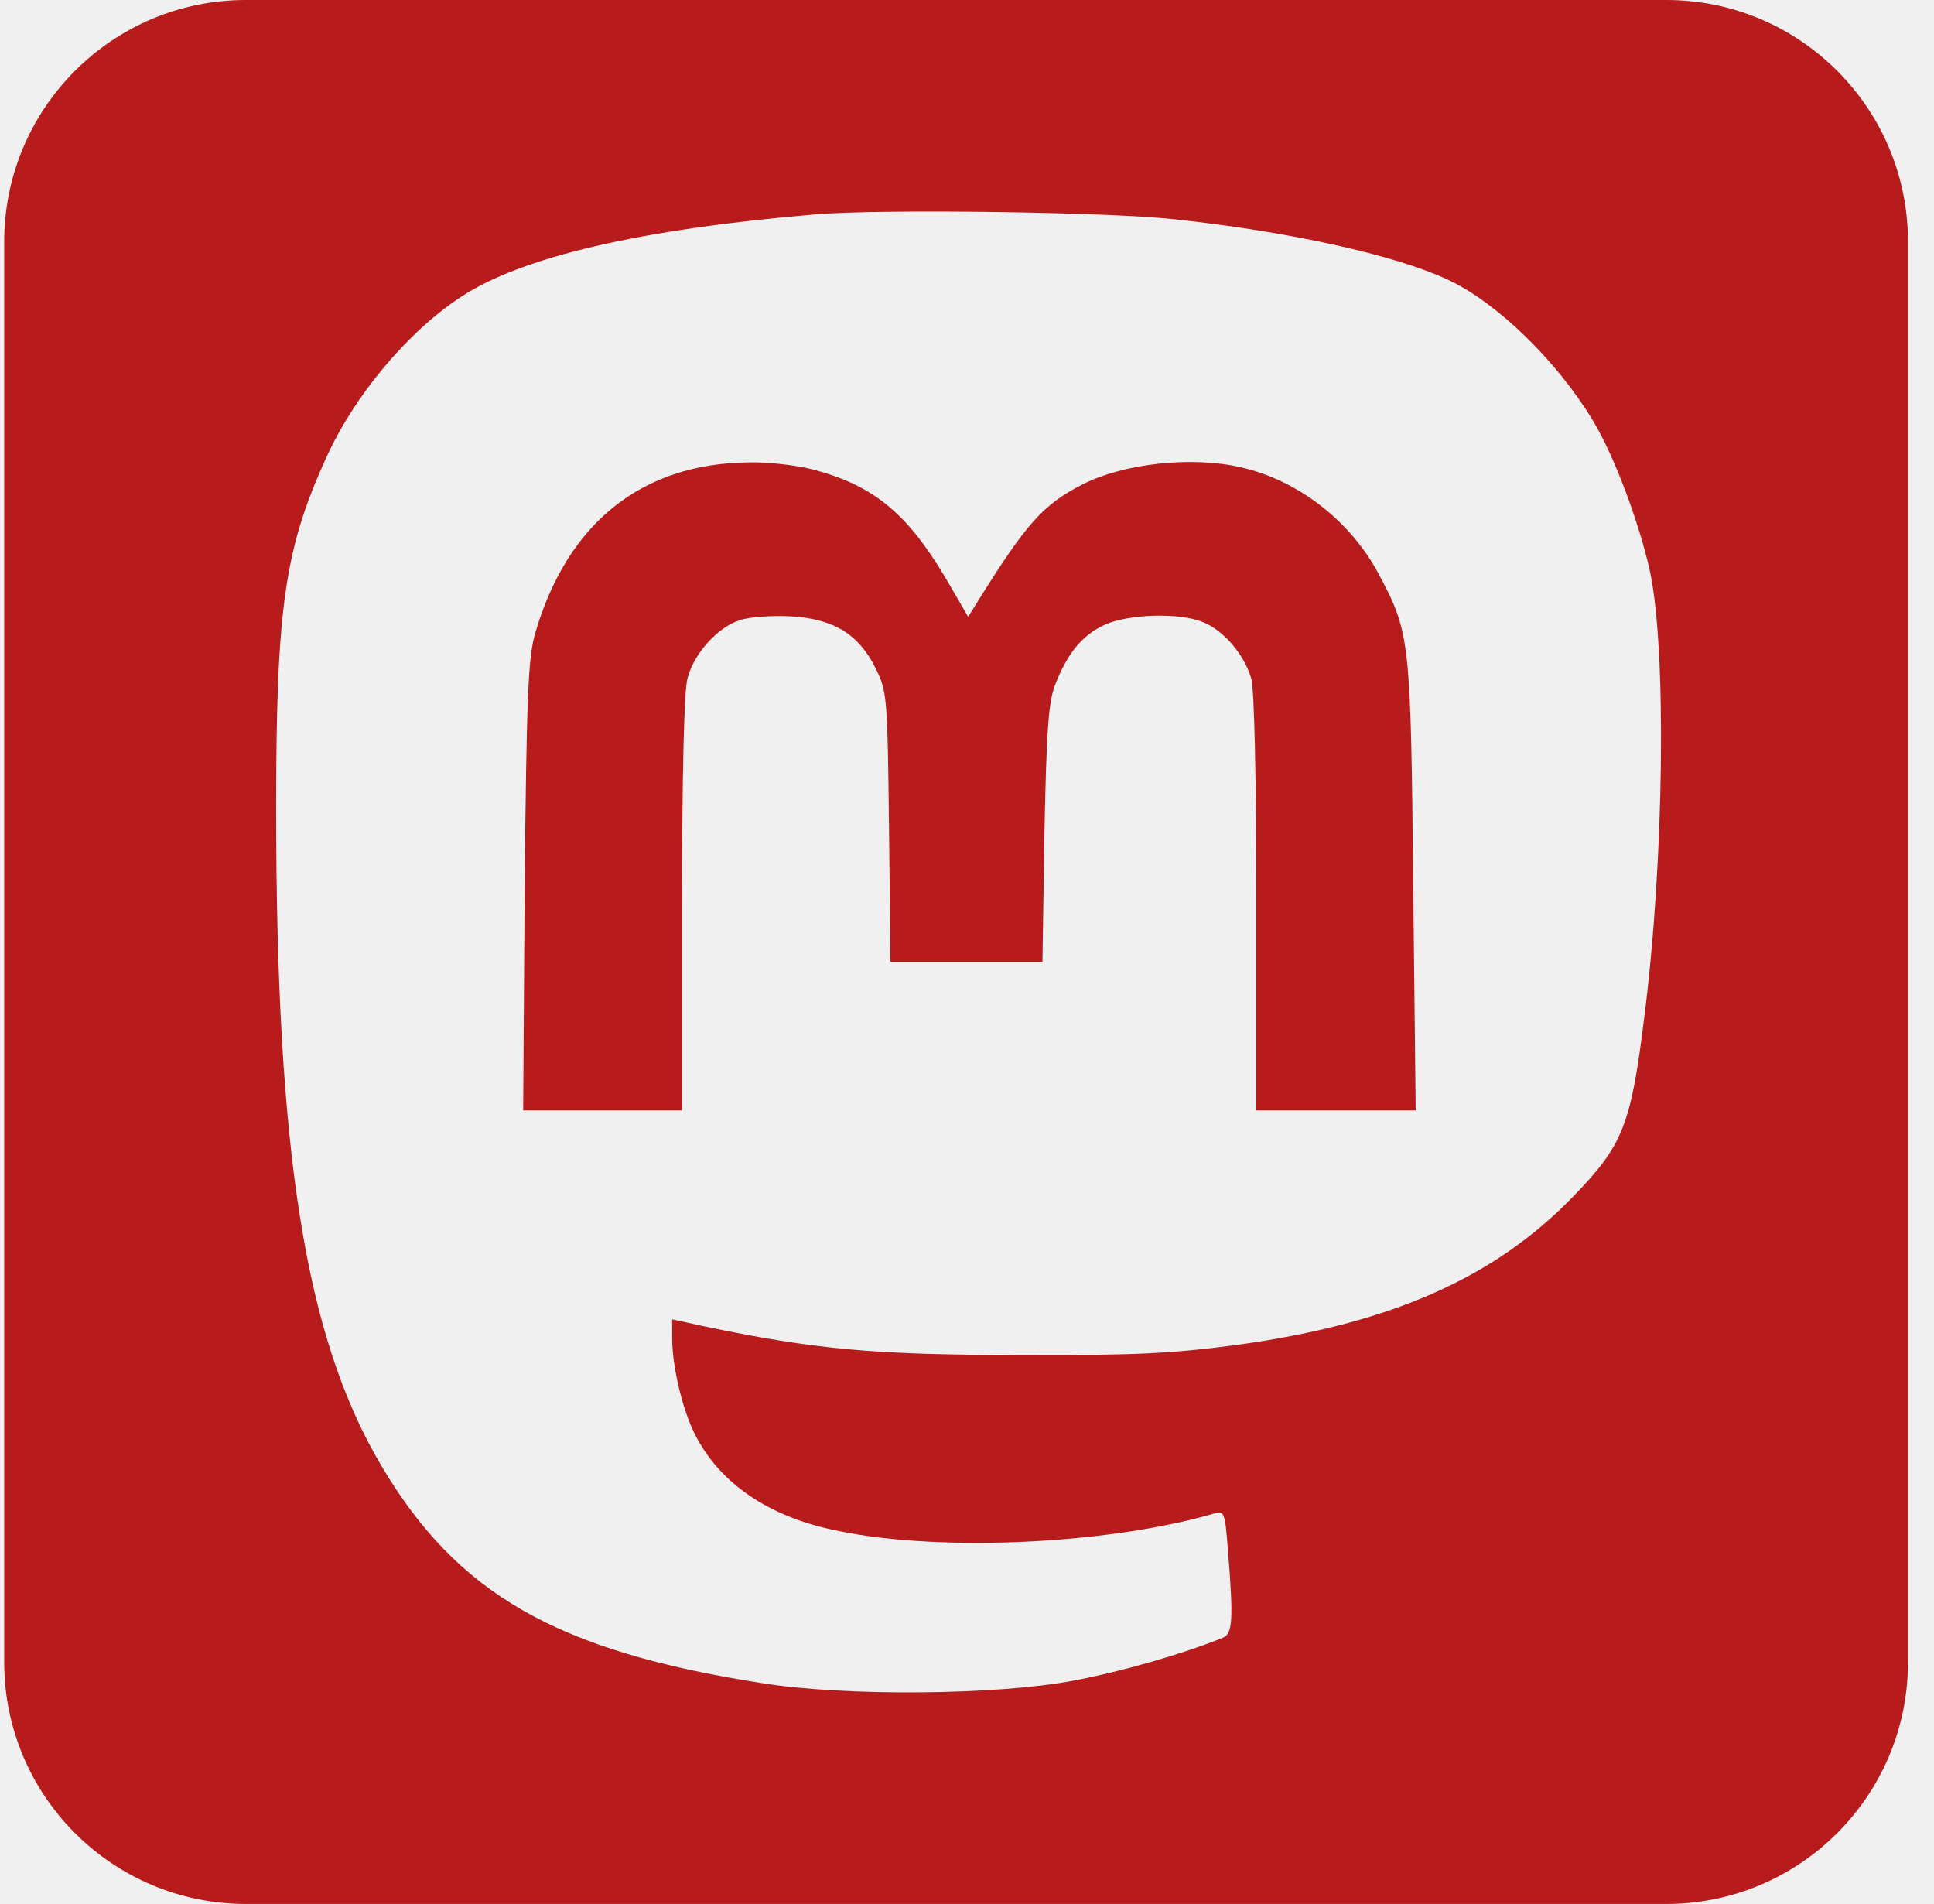
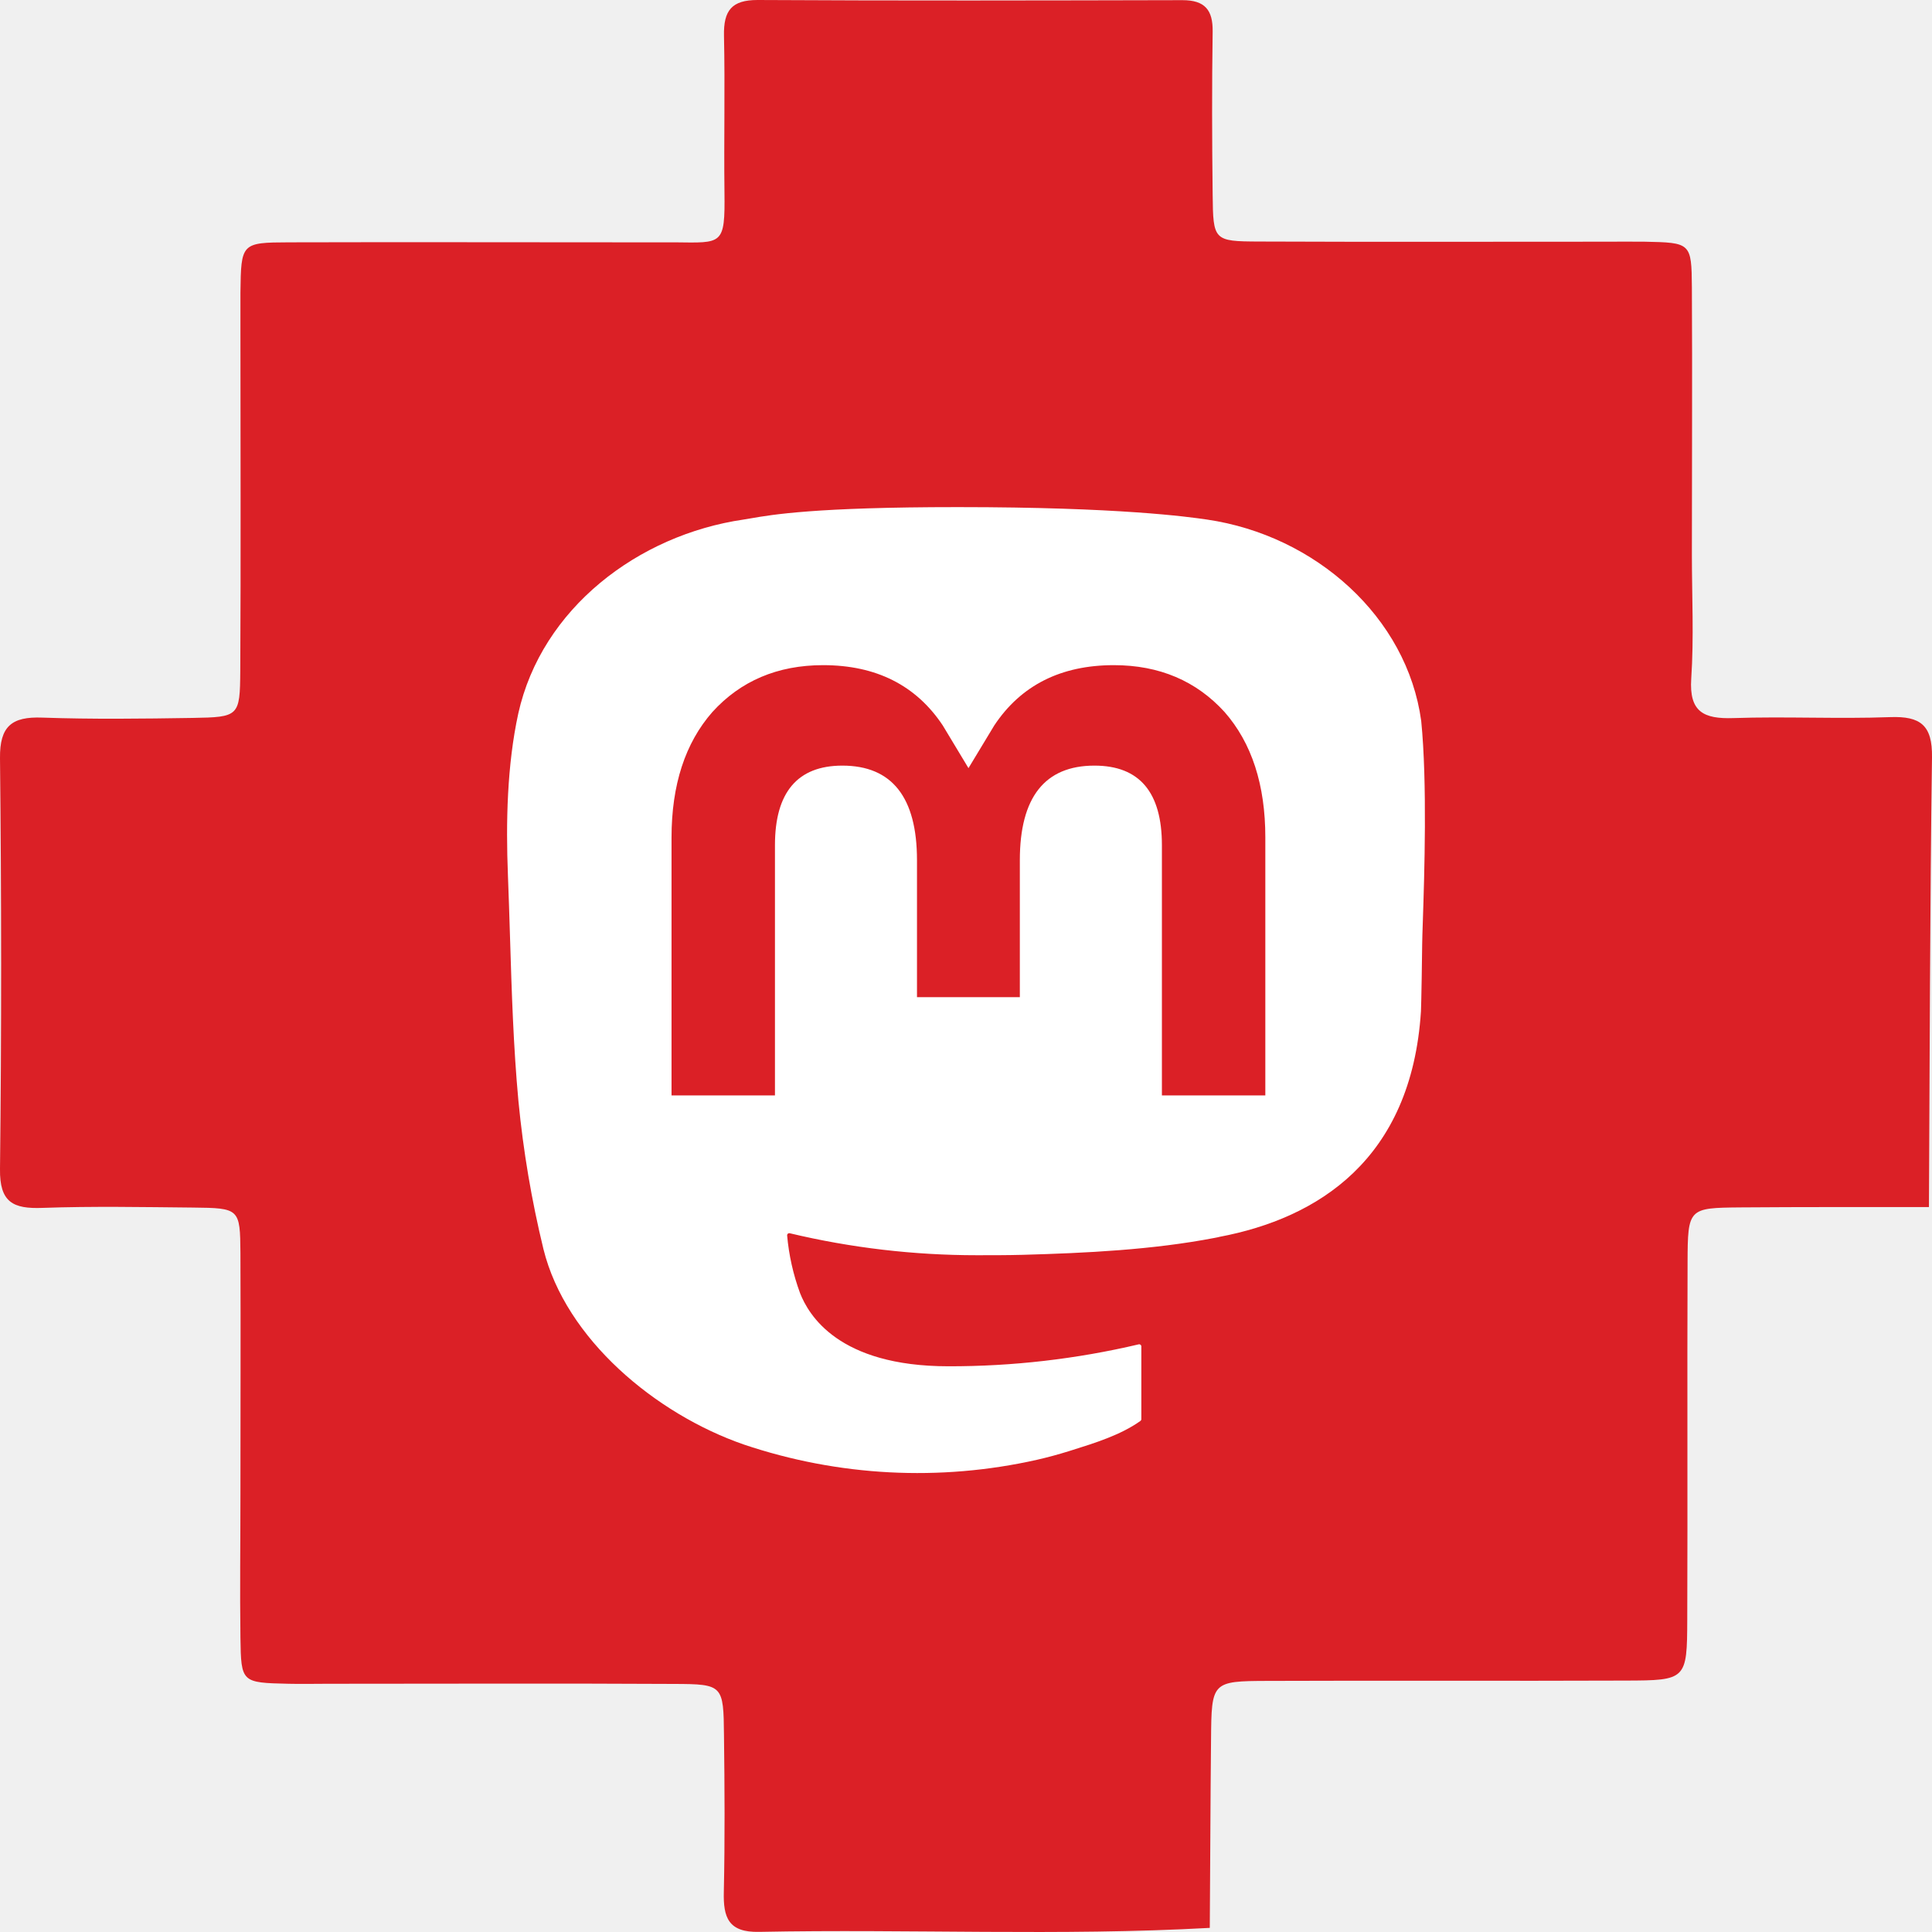
- <svg xmlns="http://www.w3.org/2000/svg" width="64" height="63" viewBox="0 0 64 63" fill="none">
-   <g id="mastodon-icon-V2">
-     <path id="Subtract" fill-rule="evenodd" clip-rule="evenodd" d="M8.139 0C3.72 0 0.139 3.582 0.139 8V55C0.139 59.418 3.72 63 8.139 63H55.139C59.557 63 63.139 59.418 63.139 55V8C63.139 3.582 59.557 0 55.139 0H8.139ZM15.249 9.828C17.247 8.501 21.195 7.584 26.994 7.092C29.14 6.912 36.675 7.011 38.87 7.256C42.687 7.666 46.16 8.436 47.913 9.255C49.535 10.008 51.517 11.941 52.696 13.891C53.4 15.037 54.236 17.265 54.596 18.887C55.153 21.442 55.071 28.486 54.416 33.63C53.974 37.217 53.712 37.889 52.074 39.576C49.469 42.279 46.045 43.786 41.016 44.49C38.805 44.785 37.642 44.851 33.71 44.834C28.96 44.834 26.961 44.654 23.292 43.884L22.244 43.655V44.294C22.244 45.162 22.555 46.522 22.932 47.325C23.685 48.946 25.258 50.093 27.404 50.584C30.745 51.371 36.528 51.141 40.197 50.077C40.525 49.995 40.541 50.06 40.639 51.354C40.82 53.582 40.787 54.057 40.476 54.188C39.149 54.729 37.085 55.318 35.512 55.613C33.006 56.088 27.993 56.138 25.225 55.695C18.41 54.63 15.134 52.747 12.611 48.487C10.105 44.245 9.139 38.184 9.139 26.75C9.139 20.132 9.417 18.183 10.777 15.185C11.71 13.104 13.48 10.991 15.249 9.828ZM31.286 19.116C30.008 16.97 28.894 16.053 26.879 15.529C26.372 15.398 25.422 15.283 24.783 15.299C21.244 15.332 18.771 17.298 17.706 20.967C17.477 21.786 17.427 22.982 17.362 29.322L17.313 36.742H19.934H22.571V29.895C22.571 25.636 22.637 22.835 22.751 22.442C22.964 21.622 23.751 20.754 24.471 20.525C24.799 20.41 25.552 20.361 26.175 20.394C27.584 20.476 28.419 20.984 28.976 22.114C29.353 22.867 29.369 23.048 29.419 27.356L29.468 31.828H31.974H34.497L34.562 27.602C34.628 24.244 34.693 23.244 34.906 22.687C35.316 21.622 35.807 21.016 36.561 20.672C37.363 20.312 39.051 20.263 39.821 20.59C40.508 20.869 41.18 21.672 41.409 22.458C41.508 22.835 41.573 25.701 41.573 29.895V36.742H44.211H46.848L46.766 29.322C46.684 21.164 46.668 20.951 45.619 18.985C44.686 17.232 42.949 15.889 41.065 15.463C39.444 15.086 37.2 15.332 35.84 16.02C34.513 16.692 33.956 17.331 32.334 19.935L32.039 20.41L31.286 19.116Z" fill="#B71B1C" />
-   </g>
+ <svg xmlns="http://www.w3.org/2000/svg" width="60" height="60" viewBox="0 0 60 60" fill="none">
+   <path d="M37.571 59.872C32.906 60.13 28.241 59.902 23.577 59.996C22.618 60.016 22.459 59.55 22.479 58.752C22.514 57.13 22.504 55.509 22.484 53.893C22.469 52.331 22.454 52.301 20.934 52.296C17.347 52.276 13.761 52.291 10.174 52.291C9.767 52.291 9.364 52.301 8.957 52.291C7.502 52.257 7.487 52.257 7.467 50.864C7.447 49.381 7.467 47.894 7.467 46.406C7.467 43.907 7.477 41.409 7.467 38.915C7.457 37.532 7.437 37.517 5.991 37.502C4.436 37.487 2.877 37.457 1.322 37.512C0.408 37.547 -0.015 37.343 0 36.302C0.05 32.048 0.045 27.794 0 23.545C-0.01 22.549 0.368 22.251 1.312 22.286C2.867 22.34 4.422 22.321 5.981 22.296C7.422 22.271 7.452 22.251 7.462 20.833C7.482 17.323 7.467 13.813 7.467 10.303C7.467 9.896 7.467 9.494 7.467 9.088C7.487 7.551 7.492 7.531 8.977 7.526C12.494 7.516 16.011 7.526 19.533 7.526C20.005 7.526 20.482 7.526 20.954 7.526C22.439 7.541 22.519 7.625 22.499 5.964C22.479 4.343 22.519 2.722 22.484 1.106C22.469 0.327 22.722 0 23.527 0C27.924 0.025 32.325 0.015 36.721 0.005C37.417 0.005 37.67 0.307 37.66 0.982C37.635 2.667 37.64 4.358 37.66 6.044C37.675 7.467 37.69 7.496 39.091 7.501C42.677 7.516 46.264 7.506 49.851 7.506C50.258 7.506 50.66 7.501 51.068 7.506C52.508 7.536 52.533 7.536 52.543 8.924C52.558 11.691 52.543 14.462 52.543 17.229C52.543 18.513 52.608 19.797 52.523 21.076C52.454 22.112 52.911 22.331 53.83 22.301C55.454 22.246 57.079 22.331 58.698 22.271C59.647 22.236 60.014 22.524 60 23.52C59.935 28.176 59.93 32.831 59.905 37.487C57.953 37.487 55.996 37.482 54.043 37.497C52.439 37.512 52.414 37.522 52.409 39.202C52.394 42.901 52.414 46.6 52.399 50.293C52.394 52.167 52.369 52.187 50.482 52.192C46.776 52.207 43.07 52.187 39.364 52.202C37.63 52.207 37.625 52.232 37.61 54.017C37.59 55.965 37.586 57.914 37.571 59.862V59.872ZM37.65 29.792C37.65 27.705 37.635 25.618 37.66 23.53C37.67 22.752 37.566 22.281 36.577 22.291C32.255 22.335 27.938 22.331 23.617 22.291C22.717 22.286 22.474 22.633 22.479 23.471C22.509 27.779 22.499 32.093 22.484 36.401C22.484 37.1 22.583 37.512 23.463 37.502C27.849 37.462 32.24 37.467 36.627 37.502C37.437 37.507 37.675 37.229 37.66 36.451C37.625 34.23 37.645 32.004 37.645 29.782L37.65 29.792Z" fill="#DB2026" />
+   <rect x="17.879" y="17.849" width="23.845" height="25.285" fill="#DB2026" />
+   <path fill-rule="evenodd" clip-rule="evenodd" d="M37.482 16.135C40.854 16.627 43.698 19.167 44.137 22.39C44.328 24.307 44.234 27.188 44.188 28.588C44.176 28.936 44.168 29.193 44.167 29.321C44.167 29.509 44.14 31.227 44.129 31.408C43.833 36.014 40.926 37.833 37.87 38.412C37.837 38.422 37.8 38.429 37.761 38.436C37.752 38.438 37.742 38.44 37.732 38.442C35.795 38.816 33.719 38.915 31.751 38.97C31.28 38.982 30.81 38.982 30.34 38.982C28.382 38.982 26.431 38.754 24.528 38.3C24.518 38.298 24.507 38.297 24.497 38.3C24.487 38.302 24.477 38.306 24.469 38.313C24.461 38.319 24.455 38.328 24.451 38.337C24.446 38.346 24.445 38.357 24.445 38.367C24.499 38.979 24.634 39.581 24.846 40.158C25.109 40.827 26.03 42.431 29.454 42.431C31.444 42.435 33.427 42.206 35.363 41.75C35.372 41.747 35.383 41.747 35.392 41.749C35.402 41.752 35.411 41.756 35.419 41.762C35.427 41.768 35.434 41.776 35.438 41.785C35.443 41.794 35.445 41.804 35.445 41.814V44.074C35.445 44.085 35.442 44.095 35.437 44.105C35.432 44.114 35.425 44.122 35.416 44.129C34.811 44.562 33.998 44.816 33.285 45.039C33.253 45.05 33.221 45.06 33.189 45.069C32.865 45.17 32.537 45.259 32.205 45.335C29.184 46.015 26.032 45.85 23.1 44.861C20.362 43.912 17.568 41.586 16.877 38.791C16.509 37.278 16.249 35.74 16.1 34.191C15.943 32.496 15.891 30.799 15.839 29.099C15.819 28.459 15.799 27.818 15.774 27.177C15.709 25.544 15.746 23.763 16.096 22.157C16.822 18.896 19.816 16.613 23.093 16.135C23.161 16.125 23.235 16.112 23.322 16.097C23.971 15.984 25.325 15.749 29.728 15.749H29.765C34.758 15.749 36.913 16.052 37.482 16.135ZM39.296 34.019V26.012C39.297 24.375 38.875 23.075 38.03 22.112C37.155 21.151 36.01 20.657 34.591 20.657C32.949 20.657 31.706 21.282 30.878 22.529L30.077 23.855L29.278 22.529C28.449 21.282 27.207 20.657 25.562 20.657C24.142 20.657 22.997 21.151 22.124 22.112C21.278 23.076 20.855 24.375 20.855 26.012V34.019H24.067V26.247C24.067 24.611 24.764 23.777 26.16 23.777C27.704 23.777 28.478 24.764 28.478 26.714V30.968H31.672V26.714C31.672 24.764 32.445 23.777 33.989 23.777C35.393 23.777 36.084 24.611 36.084 26.247V34.019H39.296Z" fill="white" />
</svg>
